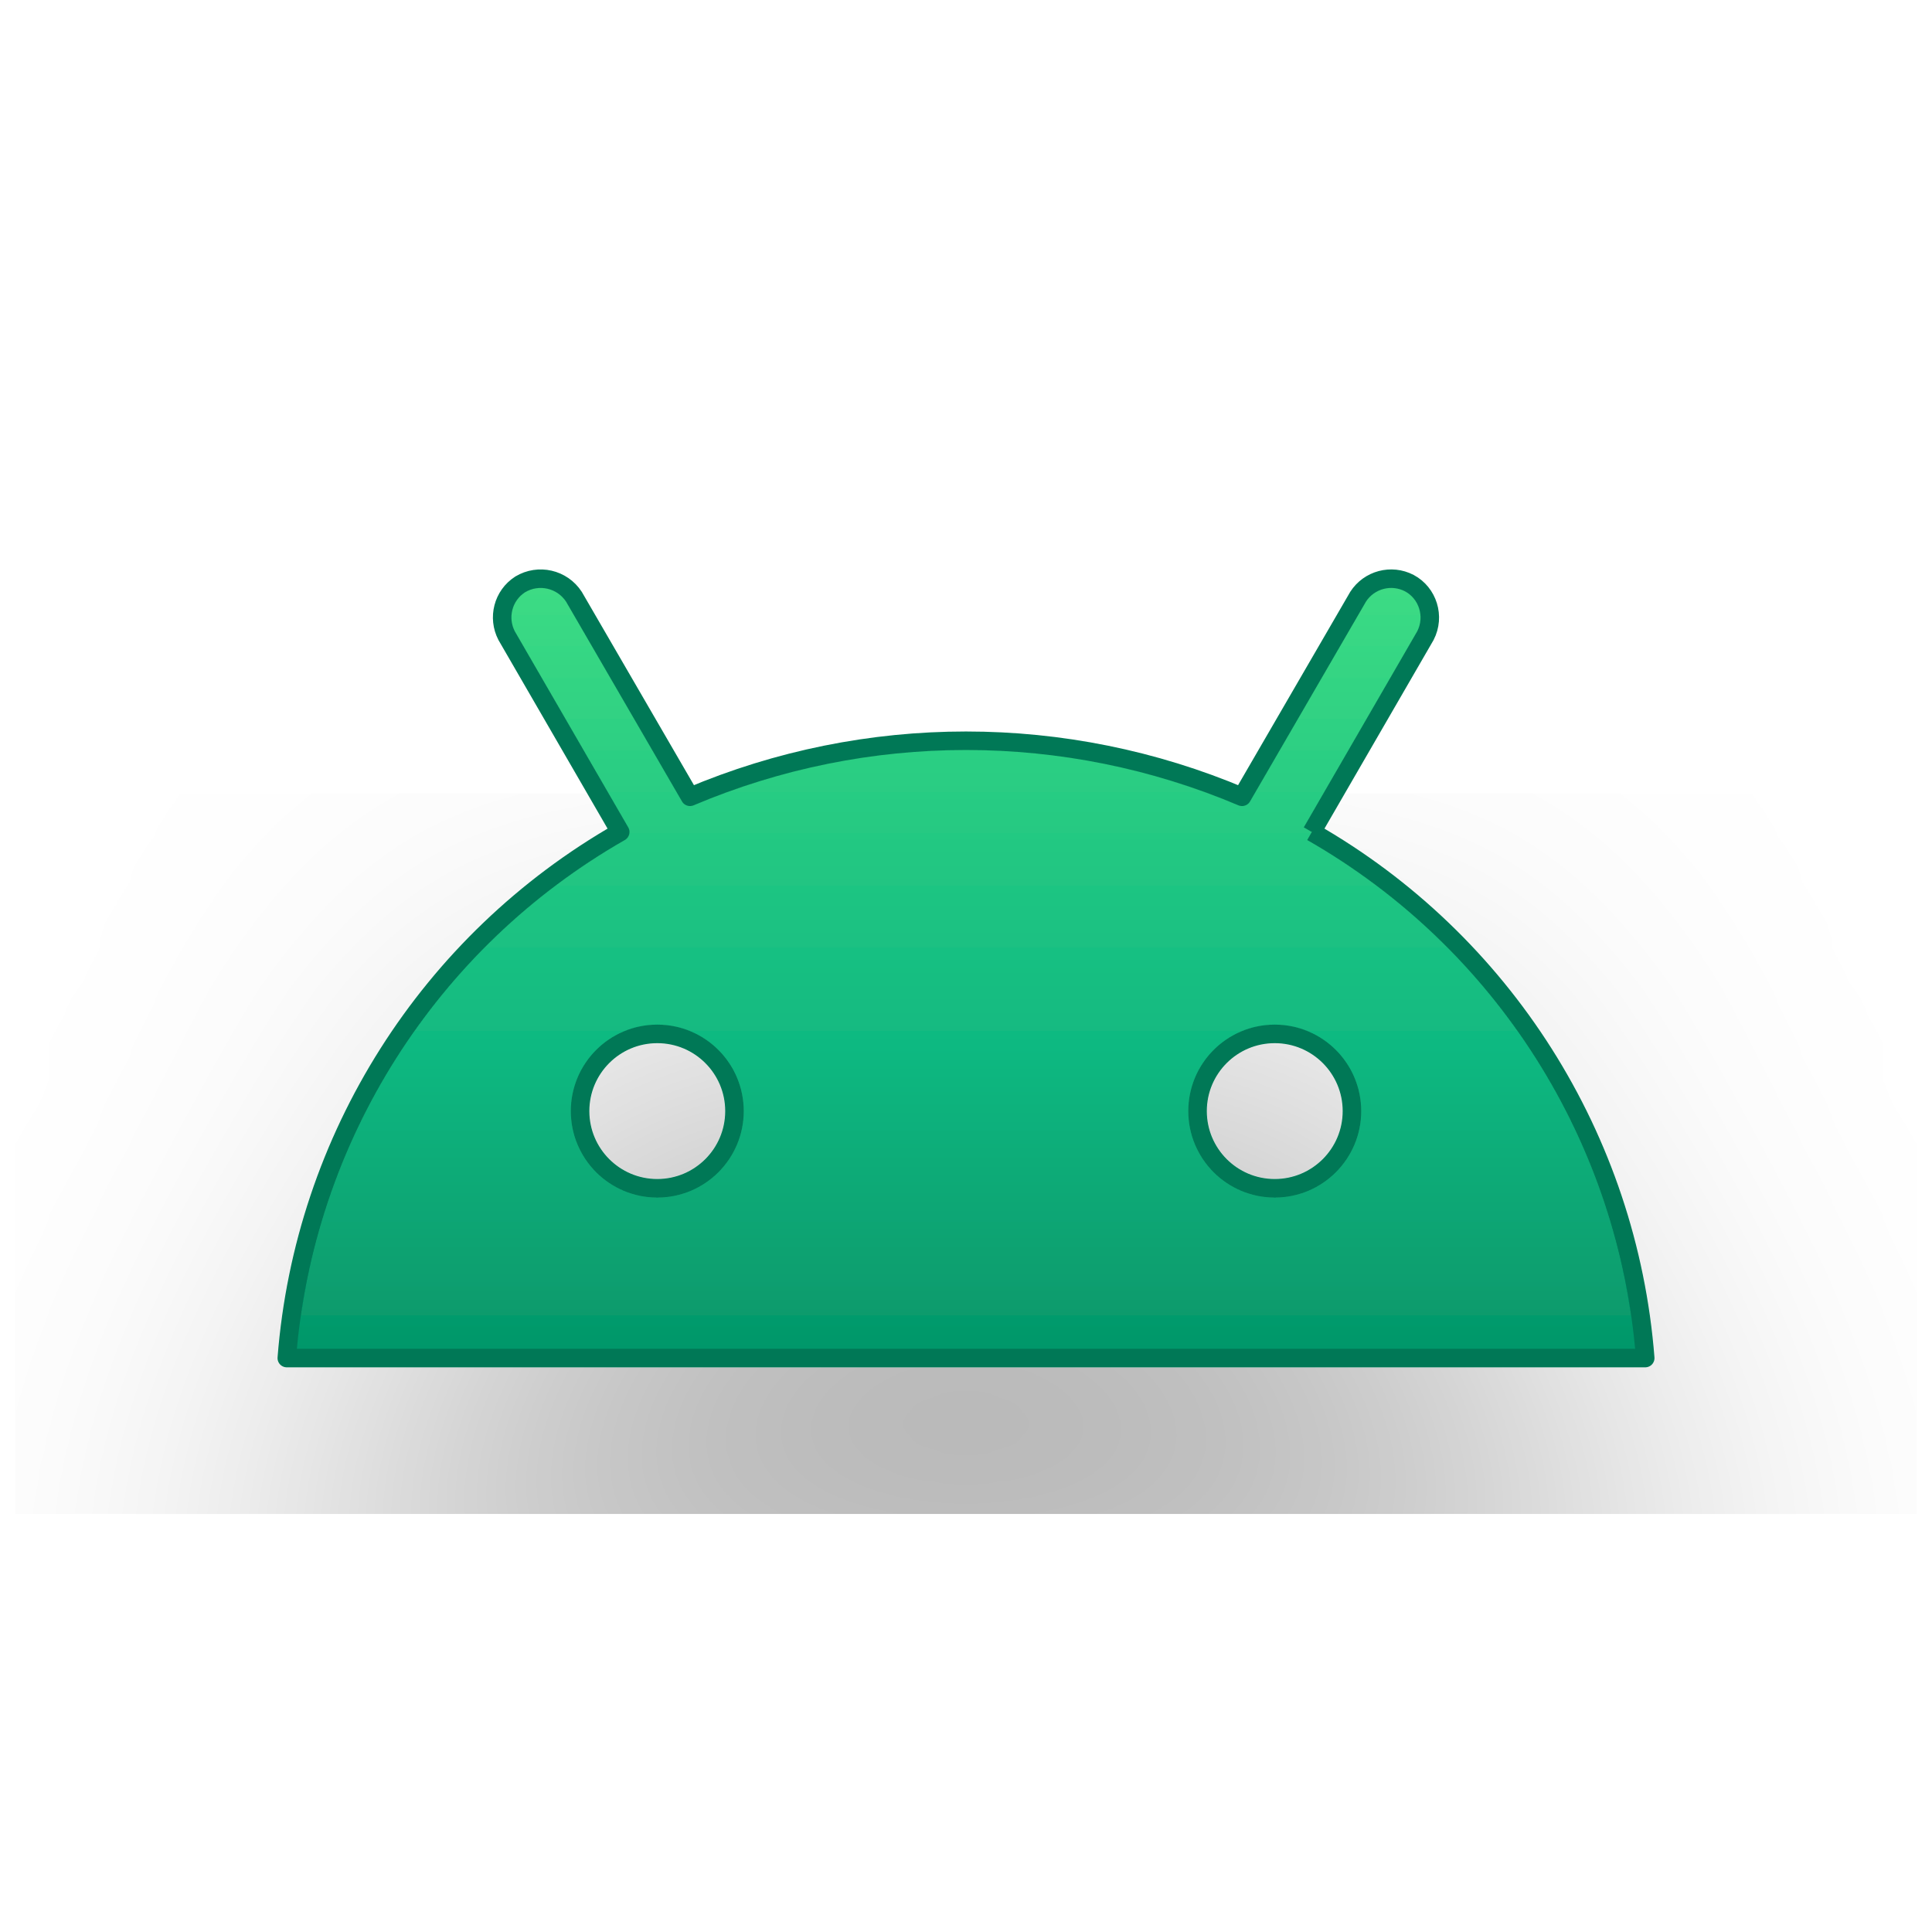
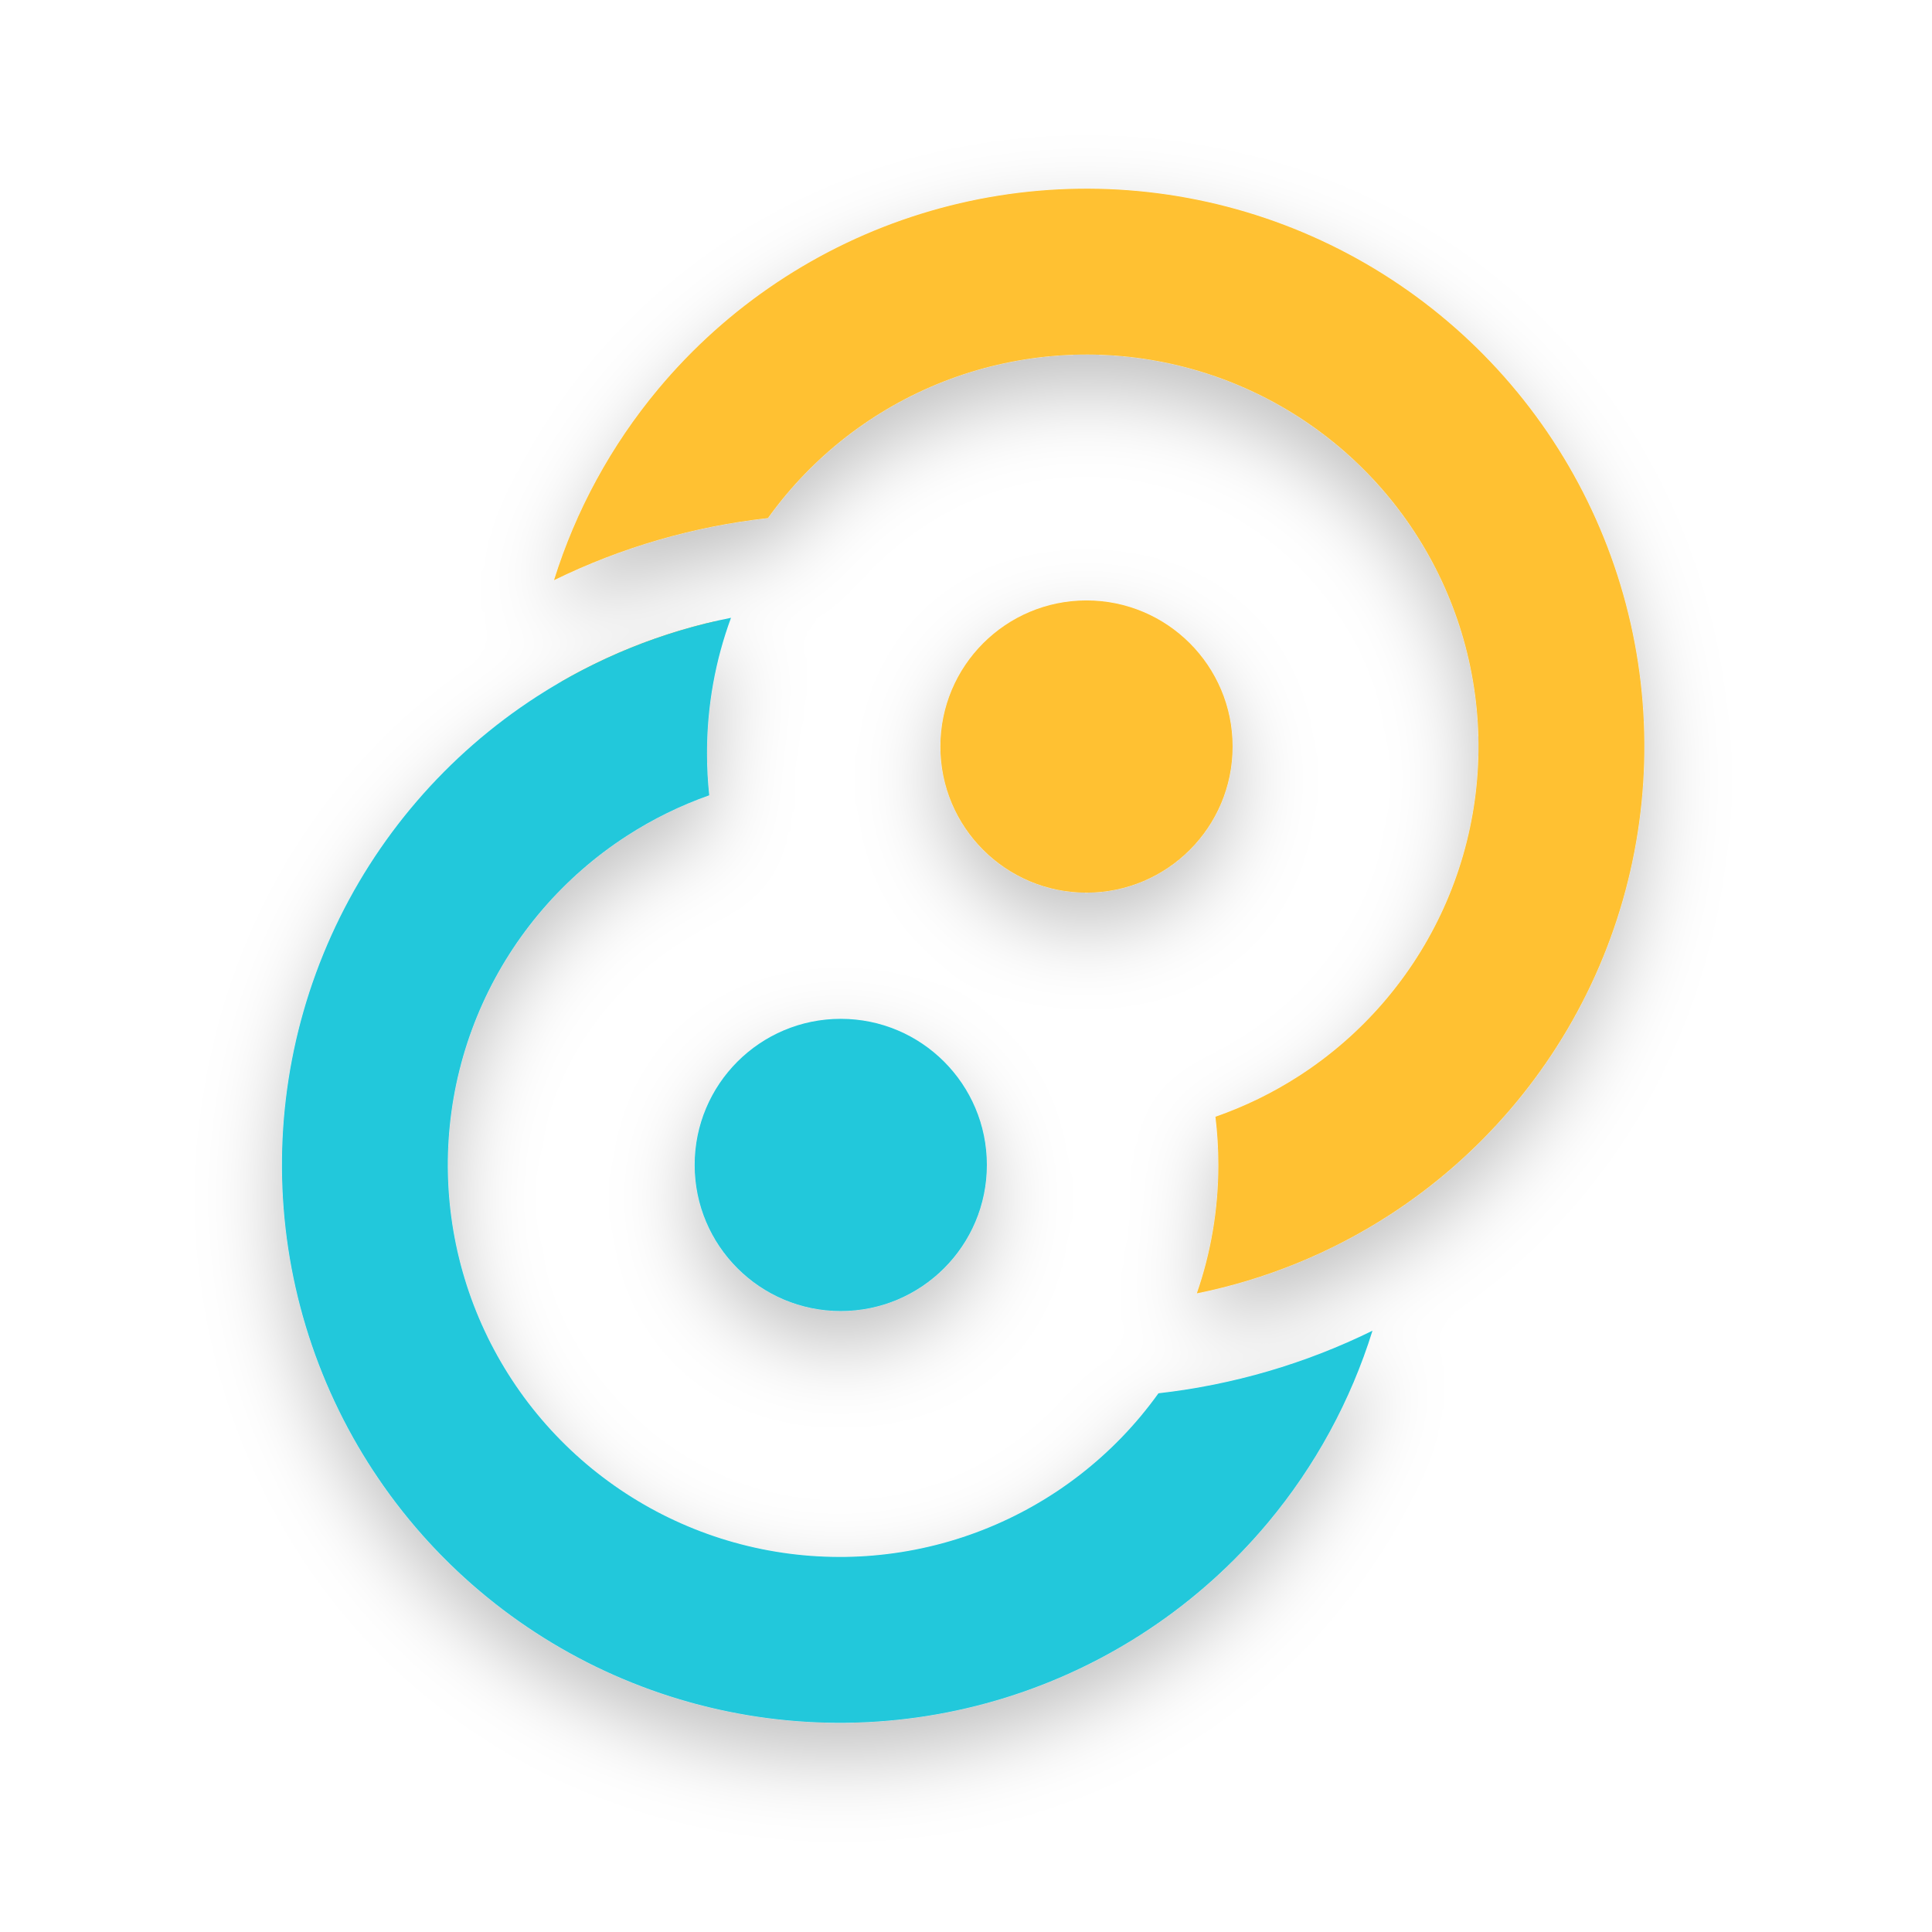
<svg xmlns="http://www.w3.org/2000/svg" viewBox="0 0 512 512" width="100%" height="100%">
  <defs>
-     <linearGradient id="androidGrad" x1="0%" y1="0%" x2="0%" y2="100%">
-       <stop offset="0%" stop-color="#3ddc84" />
-       <stop offset="60%" stop-color="#10b981" />
-       <stop offset="100%" stop-color="#059669" />
-     </linearGradient>
-     <filter id="shadow" x="-20%" y="-20%" width="140%" height="140%">
-       <feDropShadow dx="0" dy="6" stdDeviation="8" flood-color="#000000" flood-opacity="0.32" />
+     <filter id="logoShadow" x="-20%" y="-20%" width="140%" height="140%">
+       <feDropShadow dx="0" dy="5" stdDeviation="6" flood-color="#000000" flood-opacity="0.25" />
    </filter>
  </defs>
-   <g transform="translate(59.64, 65.36) scale(16.3636)" filter="url(#shadow)">
-     <path d="M17.6 9.48l1.84-3.18c.16-.31.04-.69-.26-.85a.637.637 0 0 0-.83.22l-1.88 3.24a11.46 11.46 0 0 0-8.94 0L5.65 5.67a.643.643 0 0 0-.87-.2c-.28.18-.37.54-.22.83L6.4 9.48A10.78 10.78 0 0 0 1 18h22a10.78 10.78 0 0 0-5.4-8.52M7 15.25a1.25 1.25 0 1 1 0-2.5 1.25 1.25 0 0 1 0 2.5m10 0a1.25 1.25 0 1 1 0-2.5 1.25 1.25 0 0 1 0 2.5" fill="url(#androidGrad)" stroke="#047857" stroke-width="0.3" stroke-linejoin="round" />
+   <g transform="translate(74.72, 50.0) scale(1.76)" filter="url(#logoShadow)">
+     <path d="M143.143 84C143.143 96.15 133.293 106 121.143 106C108.992 106 99.143 96.15 99.143 84C99.143 71.85 108.992 62 121.143 62C133.293 62 143.143 71.85 143.143 84Z" fill="#FFC131" />
+     <ellipse cx="84.143" cy="147" rx="22" ry="22" transform="rotate(180 84.1426 147)" fill="#24C8DB" />
+     <path fill-rule="evenodd" clip-rule="evenodd" d="M166.738 154.548C157.86 160.286 148.023 164.269 137.757 166.341C139.858 160.282 141 153.774 141 147C141 144.543 140.85 142.121 140.558 139.743C144.975 138.204 149.215 136.139 153.183 133.575C162.73 127.404 170.292 118.608 174.961 108.244C179.63 97.88 181.207 86.388 179.502 75.149C177.798 63.91 172.884 53.402 165.352 44.888C157.82 36.374 147.99 30.216 137.042 27.155C126.095 24.093 114.496 24.257 103.64 27.627C92.784 30.998 83.132 37.432 75.844 46.155C74.91 47.273 74.021 48.422 73.176 49.599C61.929 50.849 51.036 54.032 40.963 58.956C44.242 48.459 49.565 38.659 56.679 30.144C67.05 17.73 80.786 8.574 96.235 3.778C111.685 -1.019 128.19 -1.253 143.769 3.105C159.348 7.462 173.337 16.225 184.056 28.341C194.775 40.457 201.767 55.41 204.193 71.404C206.619 87.398 204.374 103.752 197.73 118.501C191.086 133.25 180.324 145.767 166.738 154.548ZM41.963 74.275L62.556 76.804C63.046 72.813 63.94 68.902 65.214 65.127C57.047 67.002 49.209 70.087 41.963 74.275Z" fill="#FFC131" />
+     <path fill-rule="evenodd" clip-rule="evenodd" d="M38.404 76.452C47.349 70.671 57.268 66.671 67.617 64.613C65.277 70.967 64 77.834 64 85C64 87.143 64.114 89.26 64.337 91.344C60.009 92.873 55.853 94.909 51.96 97.426C42.413 103.596 34.85 112.392 30.182 122.756C25.513 133.12 23.936 144.612 25.64 155.851C27.345 167.09 32.258 177.598 39.791 186.112C47.323 194.626 57.153 200.784 68.1 203.846C79.048 206.907 90.646 206.743 101.502 203.373C112.359 200.002 122.011 193.568 129.299 184.845C130.237 183.722 131.131 182.567 131.979 181.383C143.235 180.114 154.132 176.91 164.205 171.962C160.929 182.49 155.596 192.319 148.464 200.856C138.092 213.27 124.357 222.426 108.907 227.222C93.458 232.019 76.952 232.253 61.374 227.895C45.795 223.538 31.805 214.775 21.087 202.659C10.368 190.543 3.376 175.59 0.95 159.596C-1.476 143.602 0.768 127.248 7.412 112.499C14.057 97.75 24.818 85.233 38.404 76.452ZM163.062 156.711L163.062 156.711C162.954 156.773 162.846 156.835 162.738 156.897C162.846 156.835 162.954 156.773 163.062 156.711Z" fill="#24C8DB" />
  </g>
</svg>
